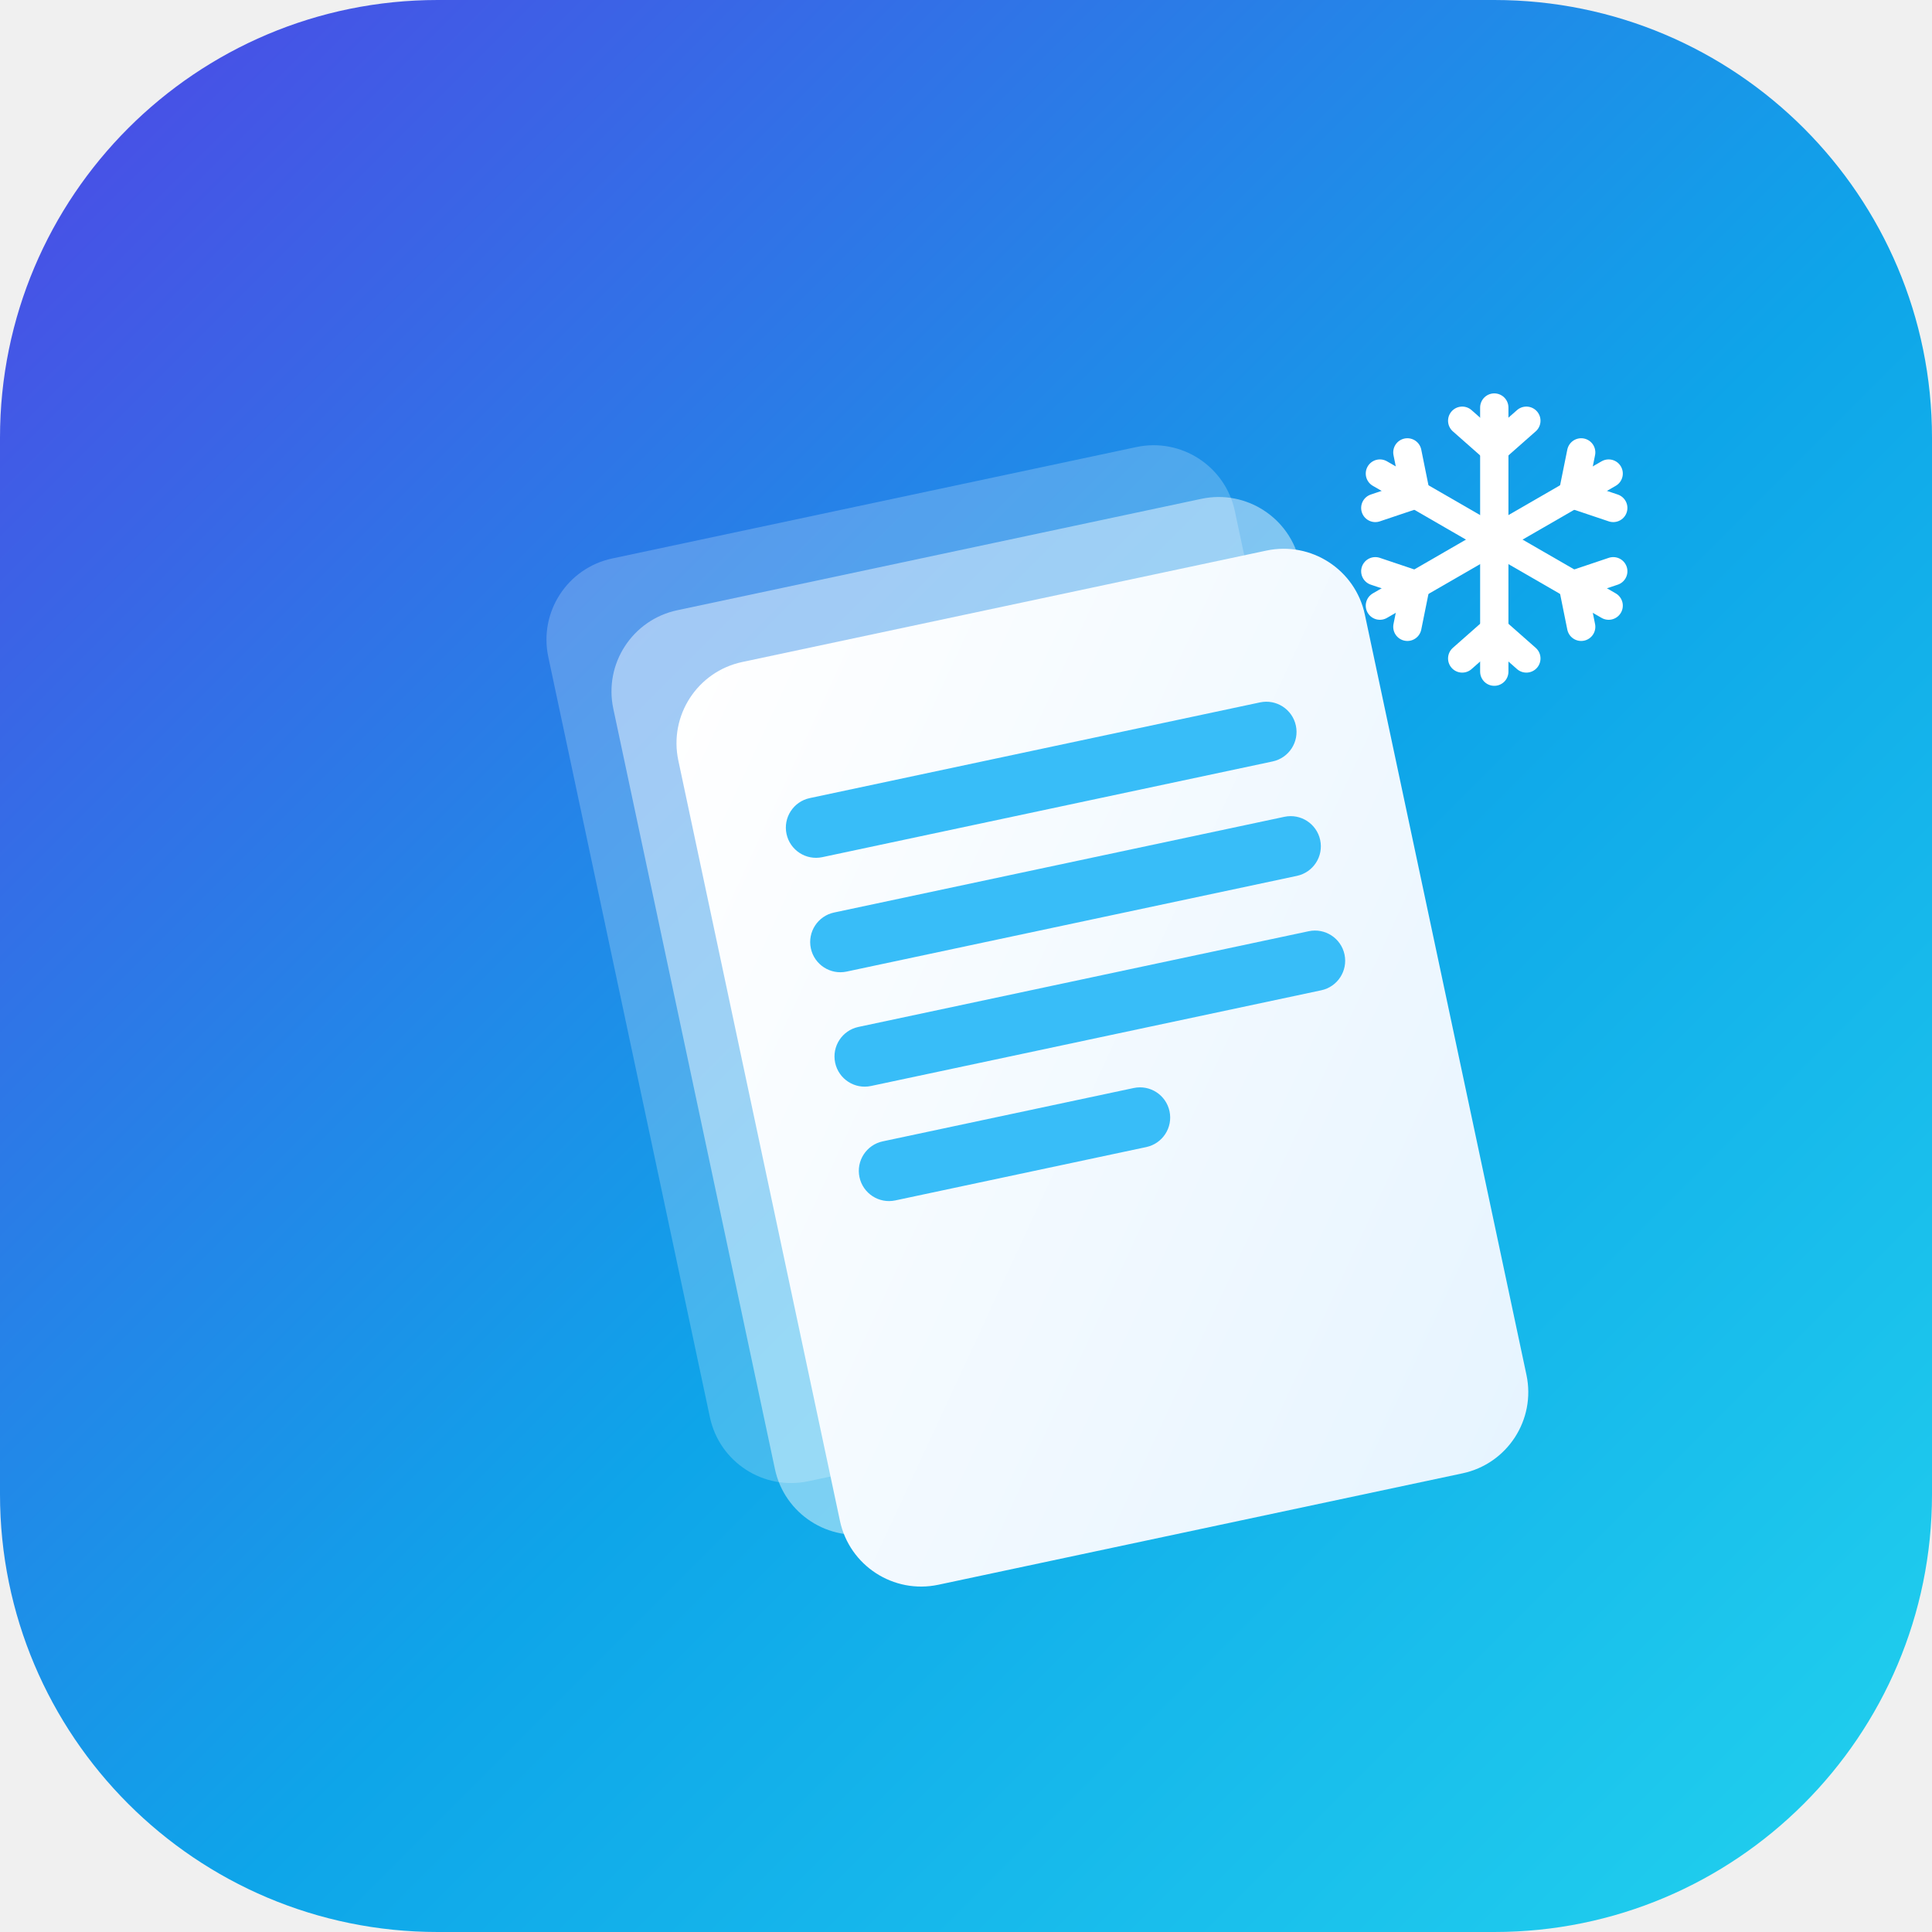
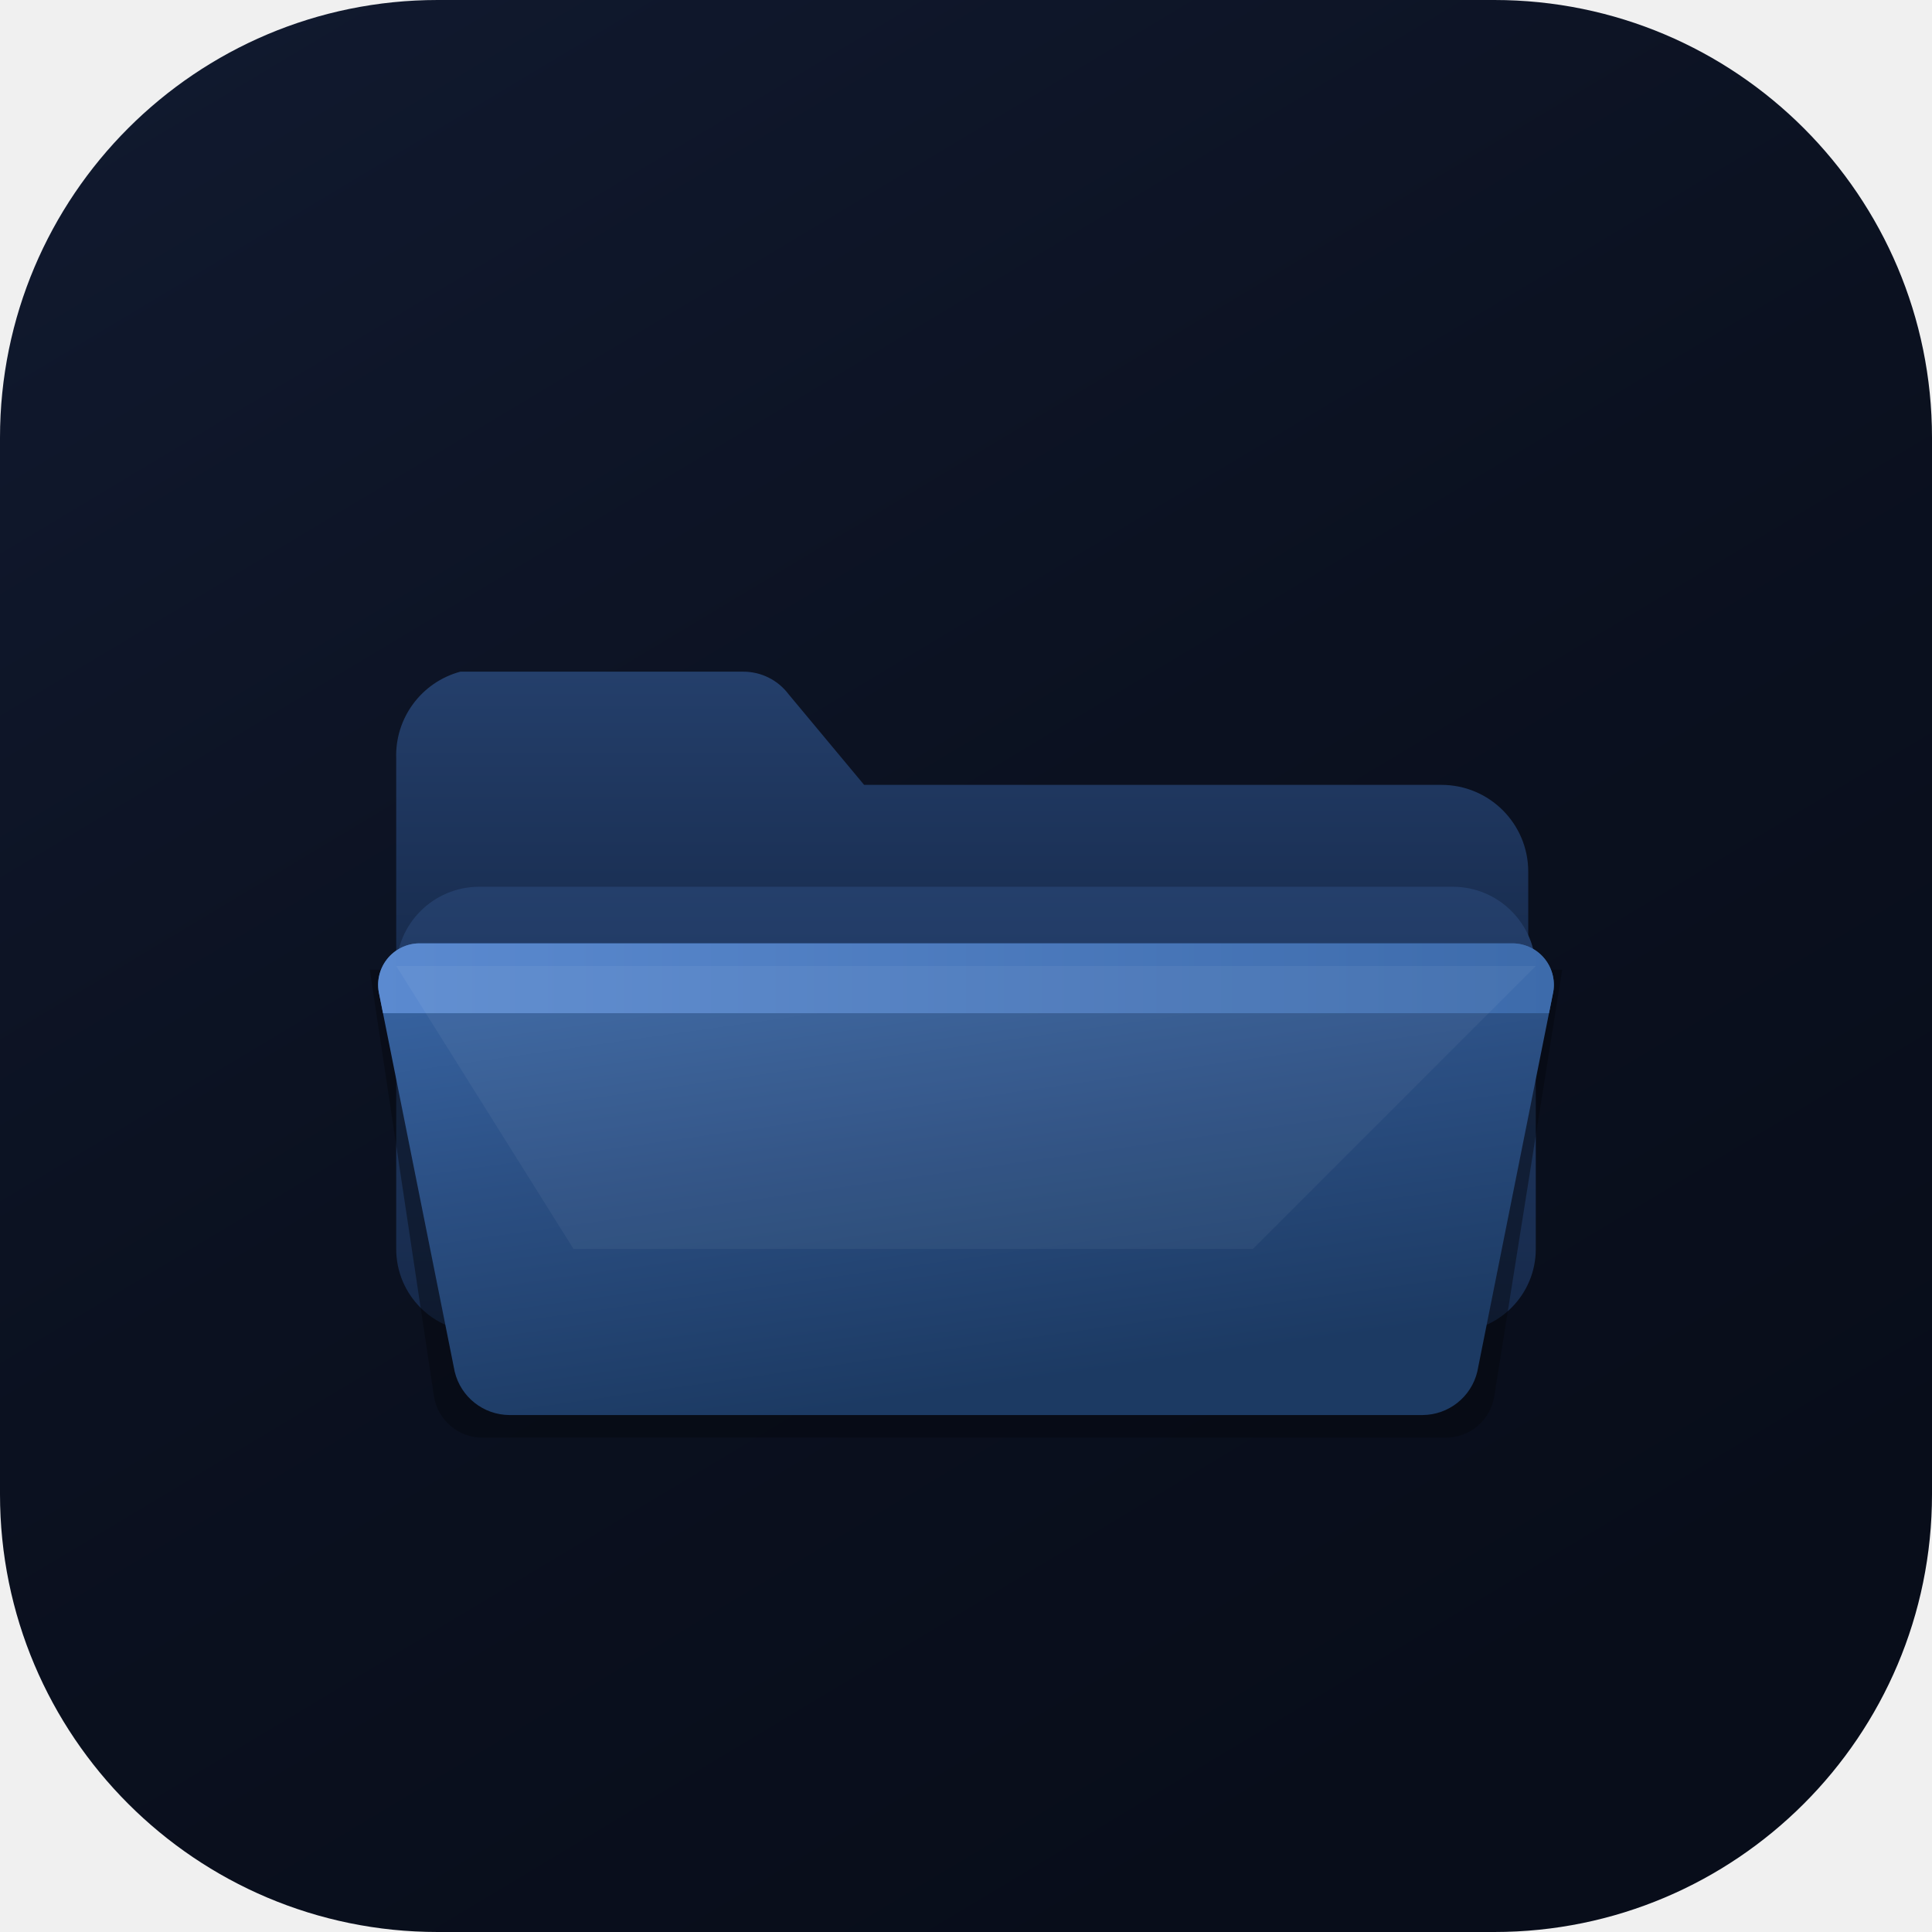
<svg xmlns="http://www.w3.org/2000/svg" width="1024" height="1024" viewBox="0 0 1024 1024">
  <defs>
-     <linearGradient id="bg" x1="0" y1="0" x2="1" y2="1">
-       <stop offset="0" stop-color="#4f46e5" />
-       <stop offset="0.55" stop-color="#0ea5e9" />
-       <stop offset="1" stop-color="#22d3ee" />
+     <linearGradient id="bg" x1="0" y1="0" x2="0.6" y2="1">
+       <stop offset="0" stop-color="#111a30" />
+       <stop offset="0.55" stop-color="#0b1120" />
+       <stop offset="1" stop-color="#080d1a" />
    </linearGradient>
-     <linearGradient id="card" x1="0" y1="0" x2="1" y2="1">
-       <stop offset="0" stop-color="#ffffff" />
-       <stop offset="1" stop-color="#e6f4ff" />
+     <linearGradient id="back" x1="0" y1="0" x2="0" y2="1">
+       <stop offset="0" stop-color="#243f6b" />
+       <stop offset="1" stop-color="#16294a" />
    </linearGradient>
-     <g id="flake-arm" stroke="#ffffff" stroke-width="15" stroke-linecap="round">
-       <line x1="0" y1="0" x2="0" y2="-70" />
-       <line x1="0" y1="-48" x2="-17" y2="-63" />
-       <line x1="0" y1="-48" x2="17" y2="-63" />
-     </g>
+     <linearGradient id="front" x1="0" y1="0" x2="0.35" y2="1">
+       <stop offset="0" stop-color="#3a68a8" />
+       <stop offset="0.5" stop-color="#2b4f83" />
+       <stop offset="1" stop-color="#1c3a63" />
+     </linearGradient>
+     <linearGradient id="lip" x1="0" y1="0" x2="1" y2="0">
+       <stop offset="0" stop-color="#5b8ad0" />
+       <stop offset="1" stop-color="#3d6bab" />
+     </linearGradient>
  </defs>
  <rect width="1024" height="1024" rx="232" fill="url(#bg)" />
-   <g transform="rotate(-12 512 524)">
-     <rect x="332" y="262" width="372" height="500" rx="44" fill="#ffffff" opacity="0.22" />
-     <rect x="360" y="296" width="372" height="500" rx="44" fill="#ffffff" opacity="0.45" />
-     <rect x="388" y="330" width="372" height="500" rx="44" fill="url(#card)" />
-     <g fill="#38bdf8">
-       <rect x="436" y="408" width="276" height="32" rx="16" />
-       <rect x="436" y="470" width="276" height="32" rx="16" />
-       <rect x="436" y="532" width="276" height="32" rx="16" />
-       <rect x="436" y="594" width="168" height="32" rx="16" />
-     </g>
-   </g>
-   <g transform="translate(792 286)">
-     <use href="#flake-arm" />
-     <use href="#flake-arm" transform="rotate(60)" />
-     <use href="#flake-arm" transform="rotate(120)" />
-     <use href="#flake-arm" transform="rotate(180)" />
-     <use href="#flake-arm" transform="rotate(240)" />
-     <use href="#flake-arm" transform="rotate(300)" />
-     <circle cx="0" cy="0" r="11" fill="#ffffff" />
-   </g>
+   <path d="M244 356 h150 a30 30 0 0 1 24 12 l40 48 h306 a46 46 0 0 1 46 46 v66 H210 V402 a46 46 0 0 1 34 -46 z" fill="url(#back)" />
+   <rect x="210" y="470" width="604" height="236" rx="44" fill="url(#back)" />
+   <path d="M196 500 L828 500 L792 726 a26 26 0 0 1 -26 22 H256 a26 26 0 0 1 -26 -22 Z" fill="#05070d" opacity="0.45" transform="translate(0 14)" />
+   <path d="M222 500 h580 a22 22 0 0 1 21 27 l-40 200 a30 30 0 0 1 -29 23 H270 a30 30 0 0 1 -29 -23 l-40 -200 a22 22 0 0 1 21 -27 z" fill="url(#front)" />
+   <path d="M222 500 h580 a22 22 0 0 1 21 27 l-2 10 H203 l-2 -10 a22 22 0 0 1 21 -27 z" fill="url(#lip)" />
+   <path d="M210 512 h604 l-150 150 h-360 z" fill="#ffffff" opacity="0.05" />
</svg>
